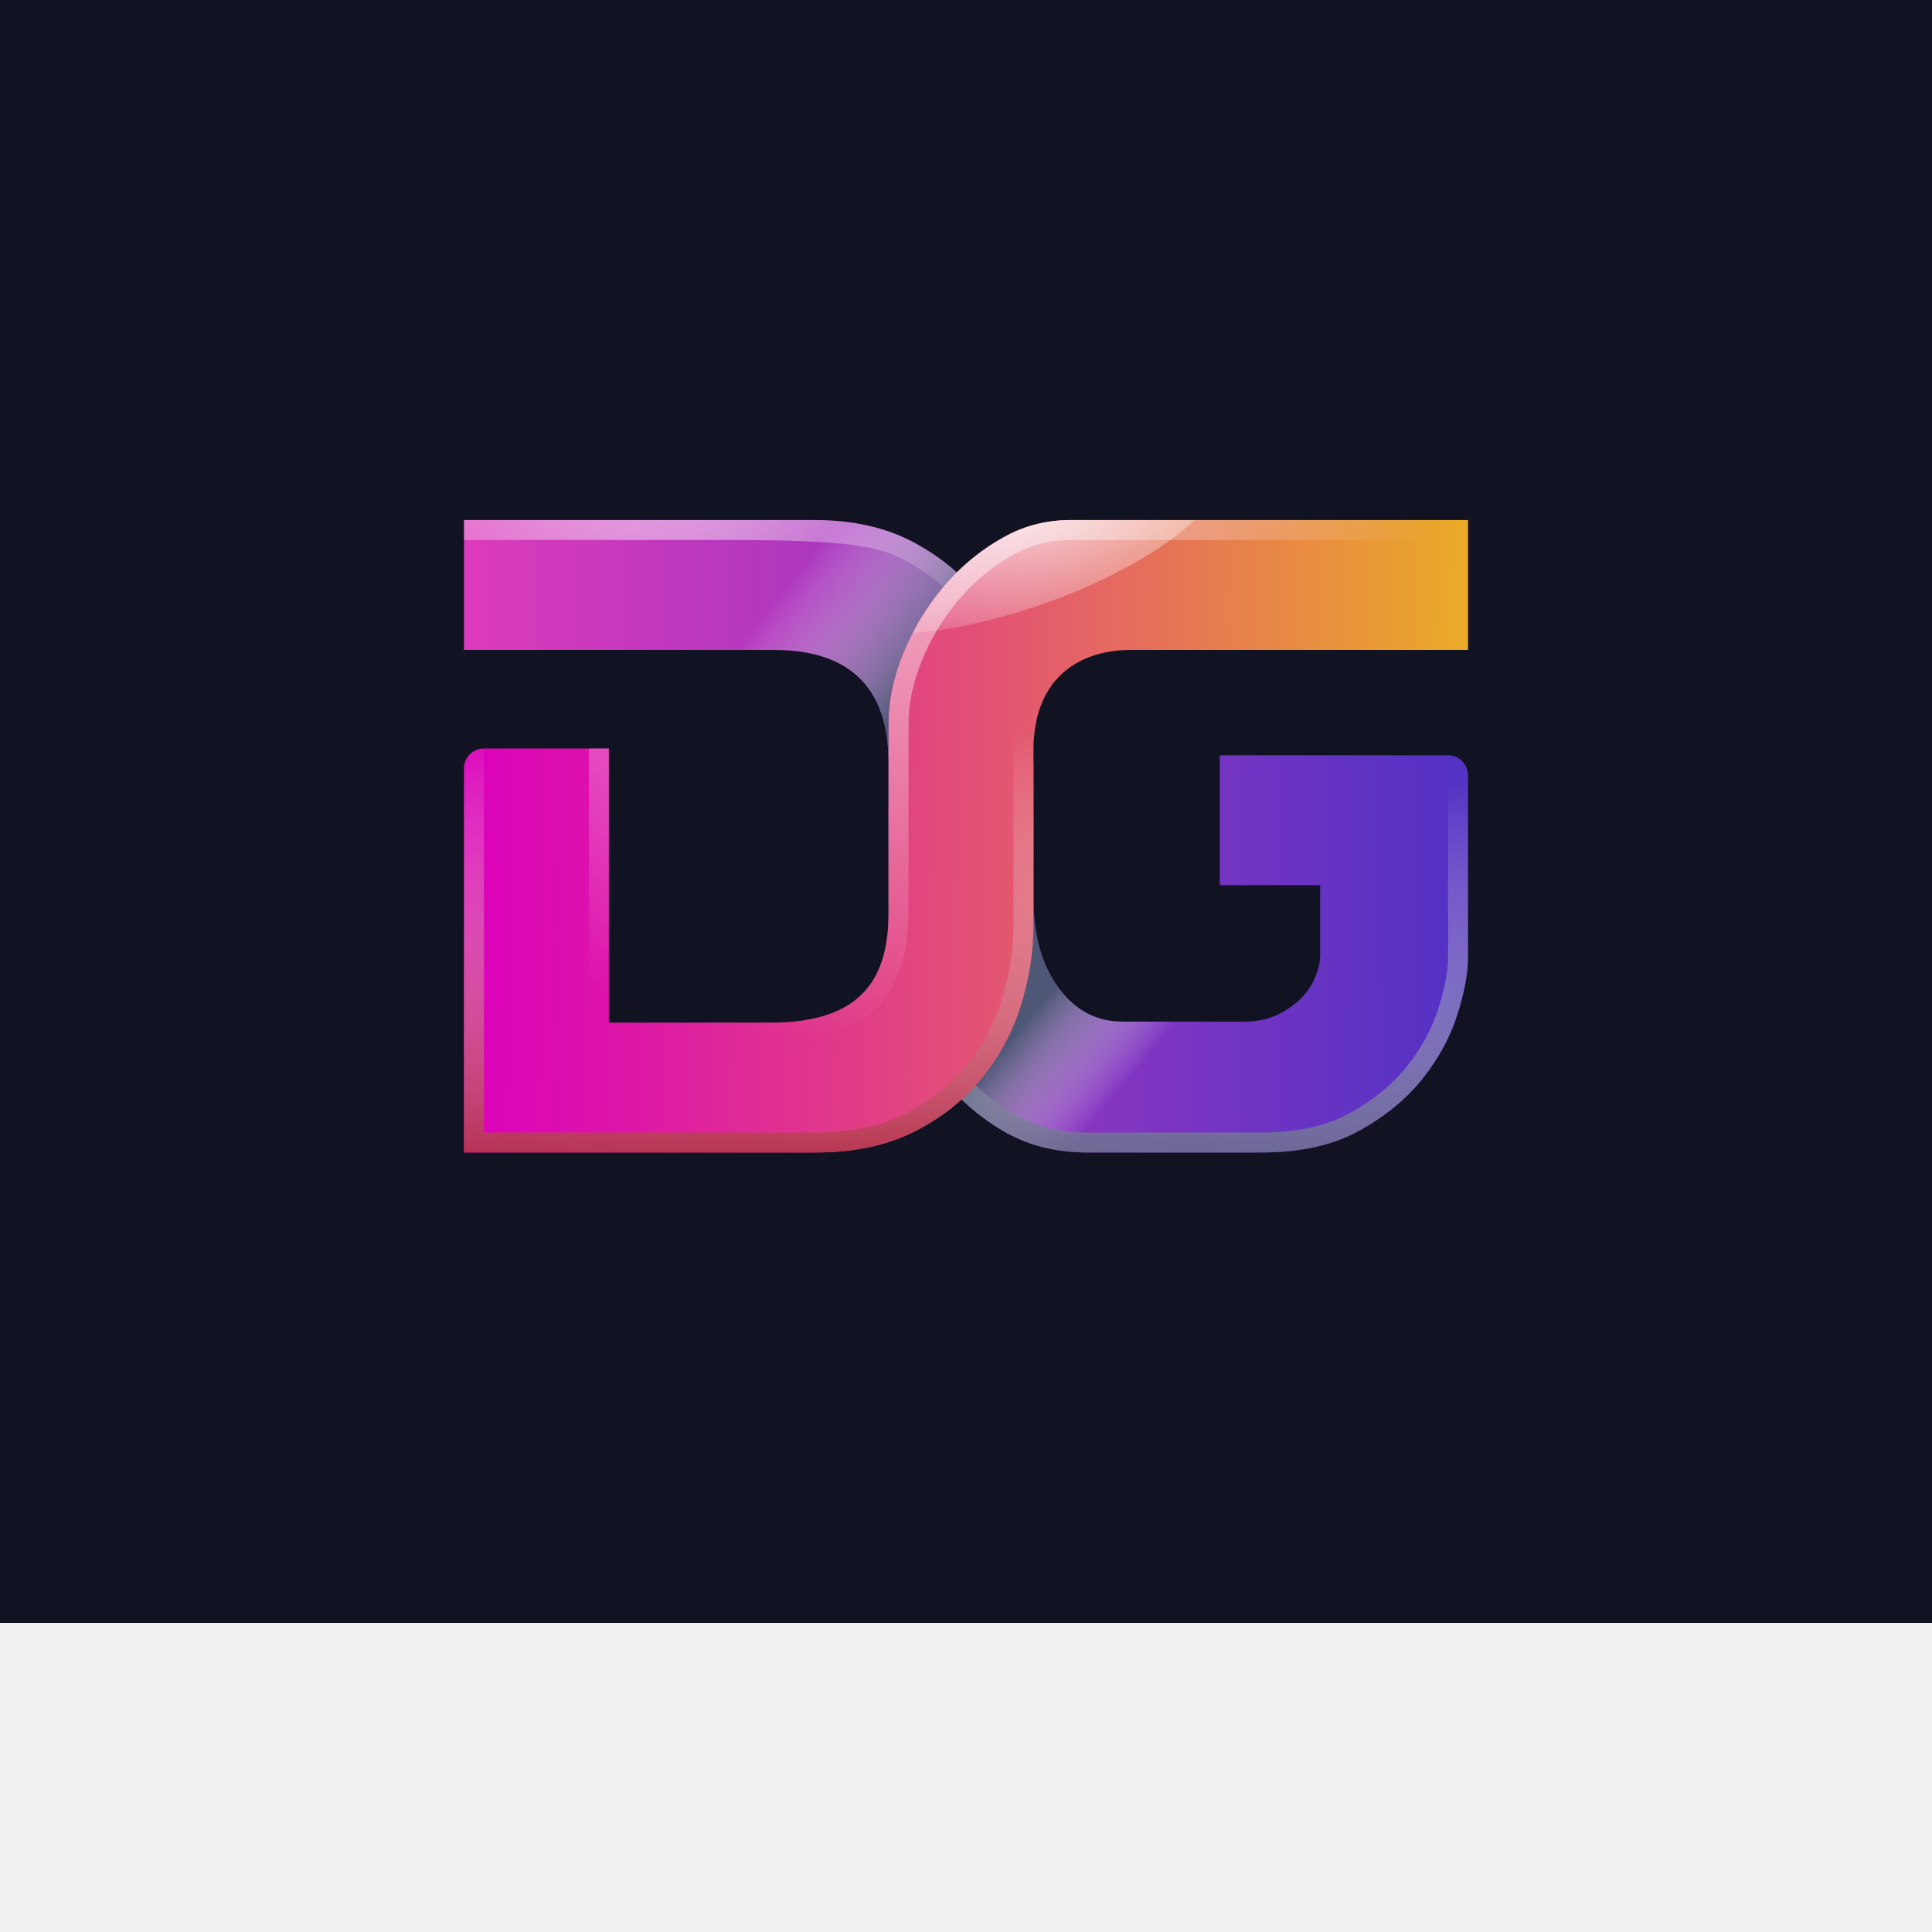
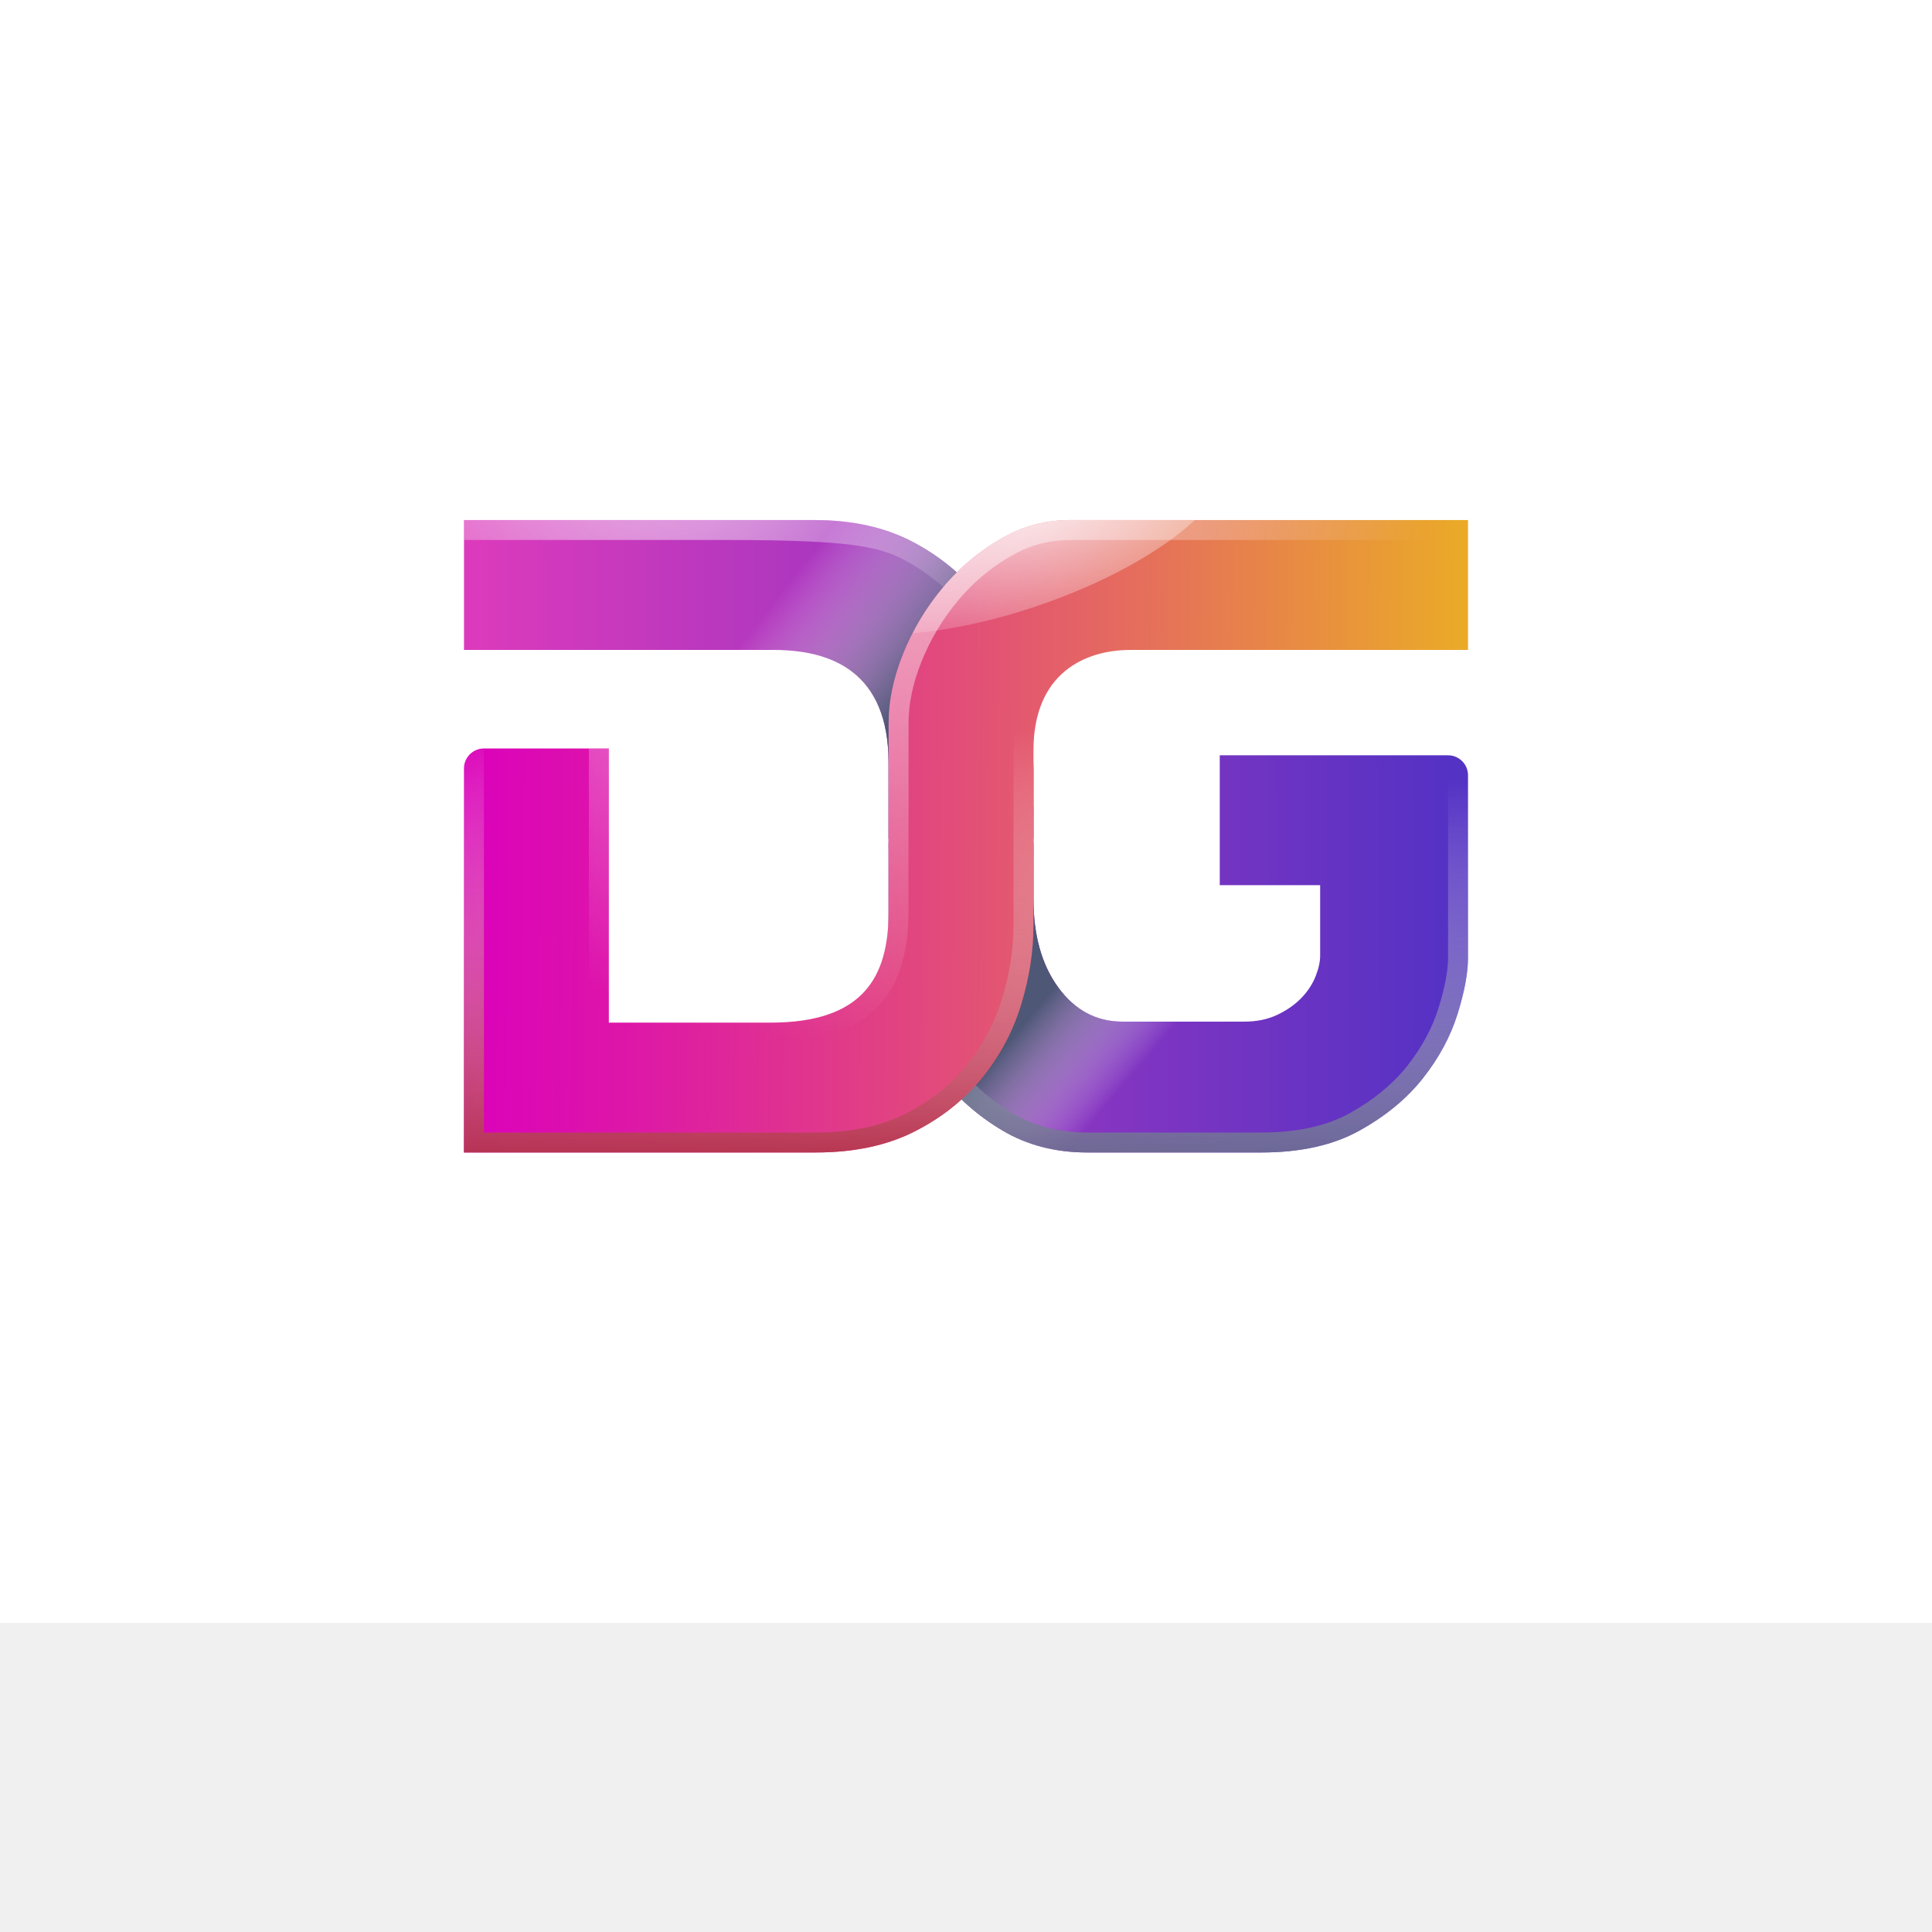
<svg xmlns="http://www.w3.org/2000/svg" version="1.1" x="0px" y="0px" viewBox="0 0 500 500" style="enable-background:new 0 0 500 500;" xml:space="preserve">
  <g id="BACKGROUND">
-     <rect style="fill:#121322;" width="500" height="420" />
+     <rect style="fill:#fff;" width="500" height="420" />
  </g>
  <g id="OBJECTS">
    <g>
      <linearGradient id="SVGID_1_" gradientUnits="userSpaceOnUse" x1="123.362" y1="216.776" x2="376.223" y2="215.895">
        <stop offset="0" style="stop-color:#DB3ABC" />
        <stop offset="1" style="stop-color:#5432C4" />
      </linearGradient>
      <path style="fill:url(#SVGID_1_);" d="M315.672,195.47v33.609h25.983v18.253c0,1.55-0.387,3.32-1.164,5.299    c-0.775,1.985-1.983,3.837-3.619,5.56c-1.64,1.724-3.709,3.19-6.204,4.394c-2.501,1.208-5.389,1.81-8.662,1.81h-31.54    c-6.723,0-12.24-2.928-16.546-8.79c-4.31-5.858-6.463-13.528-6.463-23.009v-23.916h-0.014v-9.454    c0-7.927-1.078-15.771-3.232-23.526c-2.157-7.756-5.558-14.648-10.212-20.684c-4.653-6.03-10.559-10.943-17.71-14.736    c-7.154-3.789-15.641-5.688-25.465-5.688h-90.743v33.609h80.256c15.036,0,29.619,5.788,29.619,29.18v22.197h0.014v19.221    c0,6.551,1.119,13.314,3.362,20.295c2.237,6.979,5.557,13.358,9.953,19.13c4.394,5.778,9.779,10.56,16.158,14.349    c6.375,3.793,13.702,5.688,21.976,5.688h44.984c10.168,0,18.655-1.895,25.464-5.688c6.807-3.789,12.28-8.313,16.418-13.572    c4.135-5.257,7.11-10.77,8.918-16.546c1.811-5.774,2.716-10.64,2.716-14.607v-47.217c0-2.85-2.311-5.161-5.161-5.161H315.672z" />
      <linearGradient id="SVGID_00000080180616507676306570000000473178810375571333_" gradientUnits="userSpaceOnUse" x1="268.757" y1="260.402" x2="291.808" y2="279.945">
        <stop offset="0" style="stop-color:#4E5776" />
        <stop offset="0.996" style="stop-color:#FFFFFF;stop-opacity:0" />
      </linearGradient>
      <path style="fill:url(#SVGID_00000080180616507676306570000000473178810375571333_);" d="M317.276,264.395h-26.81    c-6.723,0-12.24-2.928-16.546-8.79c-4.31-5.858-6.463-13.528-6.463-23.009v-14.436h-37.501v1.419h0.014v19.221    c0,6.551,1.119,13.314,3.362,20.295c2.237,6.979,5.557,13.358,9.953,19.13c4.394,5.778,9.779,10.56,16.158,14.349    c6.375,3.793,13.702,5.688,21.975,5.688h35.858V264.395z" />
      <linearGradient id="SVGID_00000158743088227392548400000015194651116601414819_" gradientUnits="userSpaceOnUse" x1="226.926" y1="191.589" x2="192.8" y2="165.047">
        <stop offset="0" style="stop-color:#4E5776" />
        <stop offset="0.996" style="stop-color:#FFFFFF;stop-opacity:0" />
      </linearGradient>
      <path style="fill:url(#SVGID_00000158743088227392548400000015194651116601414819_);" d="M229.957,197.382v19.582h37.501v-8.284    h-0.014v-9.454c0-7.927-1.078-15.771-3.232-23.525c-2.157-7.756-5.558-14.648-10.212-20.684    c-4.653-6.03-10.559-10.943-17.71-14.736c-7.154-3.789-15.641-5.688-25.465-5.688h-90.743v33.609h80.256    C215.374,168.203,229.957,173.991,229.957,197.382z" />
      <radialGradient id="SVGID_00000170263849176688574340000005333243022063094192_" cx="171.148" cy="99.876" r="110.214" gradientUnits="userSpaceOnUse">
        <stop offset="0" style="stop-color:#FFFFFF" />
        <stop offset="0.996" style="stop-color:#FFFFFF;stop-opacity:0" />
      </radialGradient>
      <path style="opacity:0.7;fill:url(#SVGID_00000170263849176688574340000005333243022063094192_);" d="M188.931,139.755    c30.815,0,38.57,1.712,44.942,5.087c6.463,3.428,11.861,7.912,16.041,13.329c4.219,5.475,7.357,11.839,9.324,18.913    c2.019,7.271,3.044,14.722,3.044,22.142v14.616h0.013v18.755c0,10.564,2.512,19.335,7.468,26.068    c5.306,7.224,12.271,10.89,20.702,10.89h31.541c4.044,0,7.713-0.781,10.905-2.324c3.048-1.47,5.638-3.316,7.7-5.484    c2.098-2.211,3.674-4.647,4.687-7.243c1.005-2.56,1.517-4.978,1.517-7.174v-23.414h-31.145v5.161h25.984v18.253    c0,1.55-0.387,3.32-1.164,5.299c-0.775,1.985-1.983,3.837-3.619,5.56c-1.64,1.724-3.709,3.19-6.204,4.394    c-2.501,1.208-5.389,1.81-8.662,1.81h-31.54c-6.723,0-12.24-2.928-16.546-8.79c-4.31-5.858-6.463-13.528-6.463-23.009v-23.916    h-0.014v-9.454c0-7.927-1.078-15.771-3.232-23.526c-2.157-7.756-5.558-14.648-10.212-20.684    c-4.653-6.03-10.559-10.943-17.71-14.736c-7.154-3.789-15.641-5.688-25.465-5.688h-90.743v5.161H188.931z" />
      <linearGradient id="SVGID_00000009568038874180387100000000807948964221215931_" gradientUnits="userSpaceOnUse" x1="247.464" y1="316.341" x2="250.161" y2="198.583">
        <stop offset="0" style="stop-color:#4E5776" />
        <stop offset="0.996" style="stop-color:#FFFFFF;stop-opacity:0" />
      </linearGradient>
      <path style="fill:url(#SVGID_00000009568038874180387100000000807948964221215931_);" d="M315.671,195.47v5.161h59.086v47.218    c0,3.421-0.835,7.817-2.48,13.064c-1.611,5.144-4.319,10.156-8.049,14.897c-3.693,4.694-8.698,8.817-14.874,12.256    c-5.999,3.342-13.721,5.035-22.953,5.035h-44.983c-7.296,0-13.803-1.67-19.339-4.961c-5.779-3.436-10.72-7.821-14.687-13.037    c-4.025-5.289-7.102-11.203-9.145-17.582c-2.068-6.436-3.116-12.733-3.116-18.72v-24.383h-0.013v-17.036    c0-22.145-12.353-34.34-34.781-34.34h-80.256v5.161h80.256c15.036,0,29.619,5.789,29.619,29.18v22.197h0.014v19.221    c0,6.551,1.119,13.314,3.362,20.295c2.237,6.979,5.557,13.358,9.953,19.13c4.394,5.778,9.779,10.56,16.158,14.349    c6.375,3.793,13.702,5.688,21.976,5.688h44.984c10.168,0,18.655-1.894,25.464-5.688c6.807-3.789,12.28-8.313,16.418-13.572    c4.135-5.257,7.109-10.771,8.918-16.546c1.811-5.774,2.716-10.64,2.716-14.607v-47.217c0-2.851-2.311-5.161-5.161-5.161H315.671z" />
      <linearGradient id="SVGID_00000067233130476602835490000009090923044177204146_" gradientUnits="userSpaceOnUse" x1="118.587" y1="215.084" x2="377.624" y2="217.727">
        <stop offset="0" style="stop-color:#DB00BC" />
        <stop offset="0.162" style="stop-color:#DD15A9" />
        <stop offset="0.498" style="stop-color:#E24D79" />
        <stop offset="0.976" style="stop-color:#EAA52C" />
        <stop offset="1" style="stop-color:#EAAA28" />
      </linearGradient>
      <path style="fill:url(#SVGID_00000067233130476602835490000009090923044177204146_);" d="M379.922,134.59v33.616h-87.427    c-11.646,0-25.037,5.957-25.037,26.007v27.566h-0.01v17.797c0,6.721-1.084,13.577-3.232,20.556    c-2.158,6.979-5.565,13.308-10.221,18.997c-4.646,5.689-10.51,10.304-17.572,13.835c-7.072,3.531-15.518,5.296-25.336,5.296    h-91.01v-99.392c0-2.85,2.311-5.161,5.161-5.161h32.326v70.947h41.855c24.025,0,30.54-11.842,30.54-28.63v-27.347h0.01v-21.598    c0-5.689,1.249-11.636,3.748-17.841c0.733-1.838,1.549-3.624,2.457-5.358c2.127-4.161,4.718-8.063,7.754-11.708    c4.77-5.72,10.386-10.283,16.839-13.68c4.976-2.622,10.562-3.903,16.199-3.903H379.922z" />
      <linearGradient id="SVGID_00000077314726877278949570000009303308121974572692_" gradientUnits="userSpaceOnUse" x1="249.985" y1="188.599" x2="249.63" y2="306.379">
        <stop offset="0.004" style="stop-color:#FFFFFF;stop-opacity:0" />
        <stop offset="1" style="stop-color:#AF2941" />
      </linearGradient>
      <path style="fill:url(#SVGID_00000077314726877278949570000009303308121974572692_);" d="M292.494,163.042    c-14.598,0-30.197,8.188-30.197,31.167v22.408l-0.013,5.161v17.798c0,6.17-1.01,12.573-3.002,19.031    c-1.951,6.31-5.072,12.117-9.276,17.256c-4.17,5.097-9.517,9.297-15.893,12.484c-6.309,3.155-14.057,4.755-23.029,4.755h-85.841    v-99.399l0,0c-2.851,0-5.161,2.311-5.161,5.161v99.399h91.002c9.824,0,18.268-1.764,25.337-5.299    c7.064-3.531,12.926-8.145,17.58-13.832c4.653-5.688,8.055-12.022,10.212-19.001c2.154-6.981,3.232-13.833,3.232-20.553v-17.798    h0.014v-27.569c0-20.044,13.395-26.006,25.037-26.006h87.424v-5.161H292.494z" />
      <radialGradient id="SVGID_00000113318989722764434860000017759236507081618614_" cx="215.28" cy="112.305" r="156.747" gradientUnits="userSpaceOnUse">
        <stop offset="0" style="stop-color:#FFFFFF" />
        <stop offset="0.996" style="stop-color:#FFFFFF;stop-opacity:0" />
      </radialGradient>
      <path style="opacity:0.7;fill:url(#SVGID_00000113318989722764434860000017759236507081618614_);" d="M152.407,193.702v76.112    h47.014c24.021,0,35.698-11.053,35.698-33.791v-22.182l0.013-5.161v-21.605c0-5.005,1.136-10.357,3.374-15.91    c2.283-5.675,5.442-10.952,9.39-15.688c4.301-5.166,9.439-9.344,15.275-12.419c4.104-2.162,8.876-3.305,13.795-3.305h102.953    v-5.161H276.965c-5.631,0-11.218,1.275-16.2,3.899c-6.454,3.4-12.071,7.959-16.835,13.68c-4.31,5.171-7.714,10.858-10.212,17.063    c-2.5,6.204-3.748,12.152-3.748,17.84v21.605h-0.014v27.342c0,16.79-6.509,28.63-30.536,28.63h-41.853v-70.951H152.407z" />
      <radialGradient id="SVGID_00000111153931239647227180000018165925350996028602_" cx="267.414" cy="133.025" r="84.192" gradientTransform="matrix(0.9777 -0.2102 0.0952 0.4426 -6.6848 130.3586)" gradientUnits="userSpaceOnUse">
        <stop offset="0" style="stop-color:#FFFFFF" />
        <stop offset="0.996" style="stop-color:#FFFFFF;stop-opacity:0" />
      </radialGradient>
      <path style="opacity:0.7;fill:url(#SVGID_00000111153931239647227180000018165925350996028602_);" d="M309.2,134.59    c-8.487,7.971-23.013,16.178-40.441,22.125c-11.666,3.985-22.941,6.37-32.584,7.165c2.127-4.161,4.718-8.063,7.754-11.708    c4.77-5.72,10.386-10.283,16.839-13.68c4.976-2.622,10.562-3.903,16.199-3.903H309.2z" />
    </g>
  </g>
</svg>
